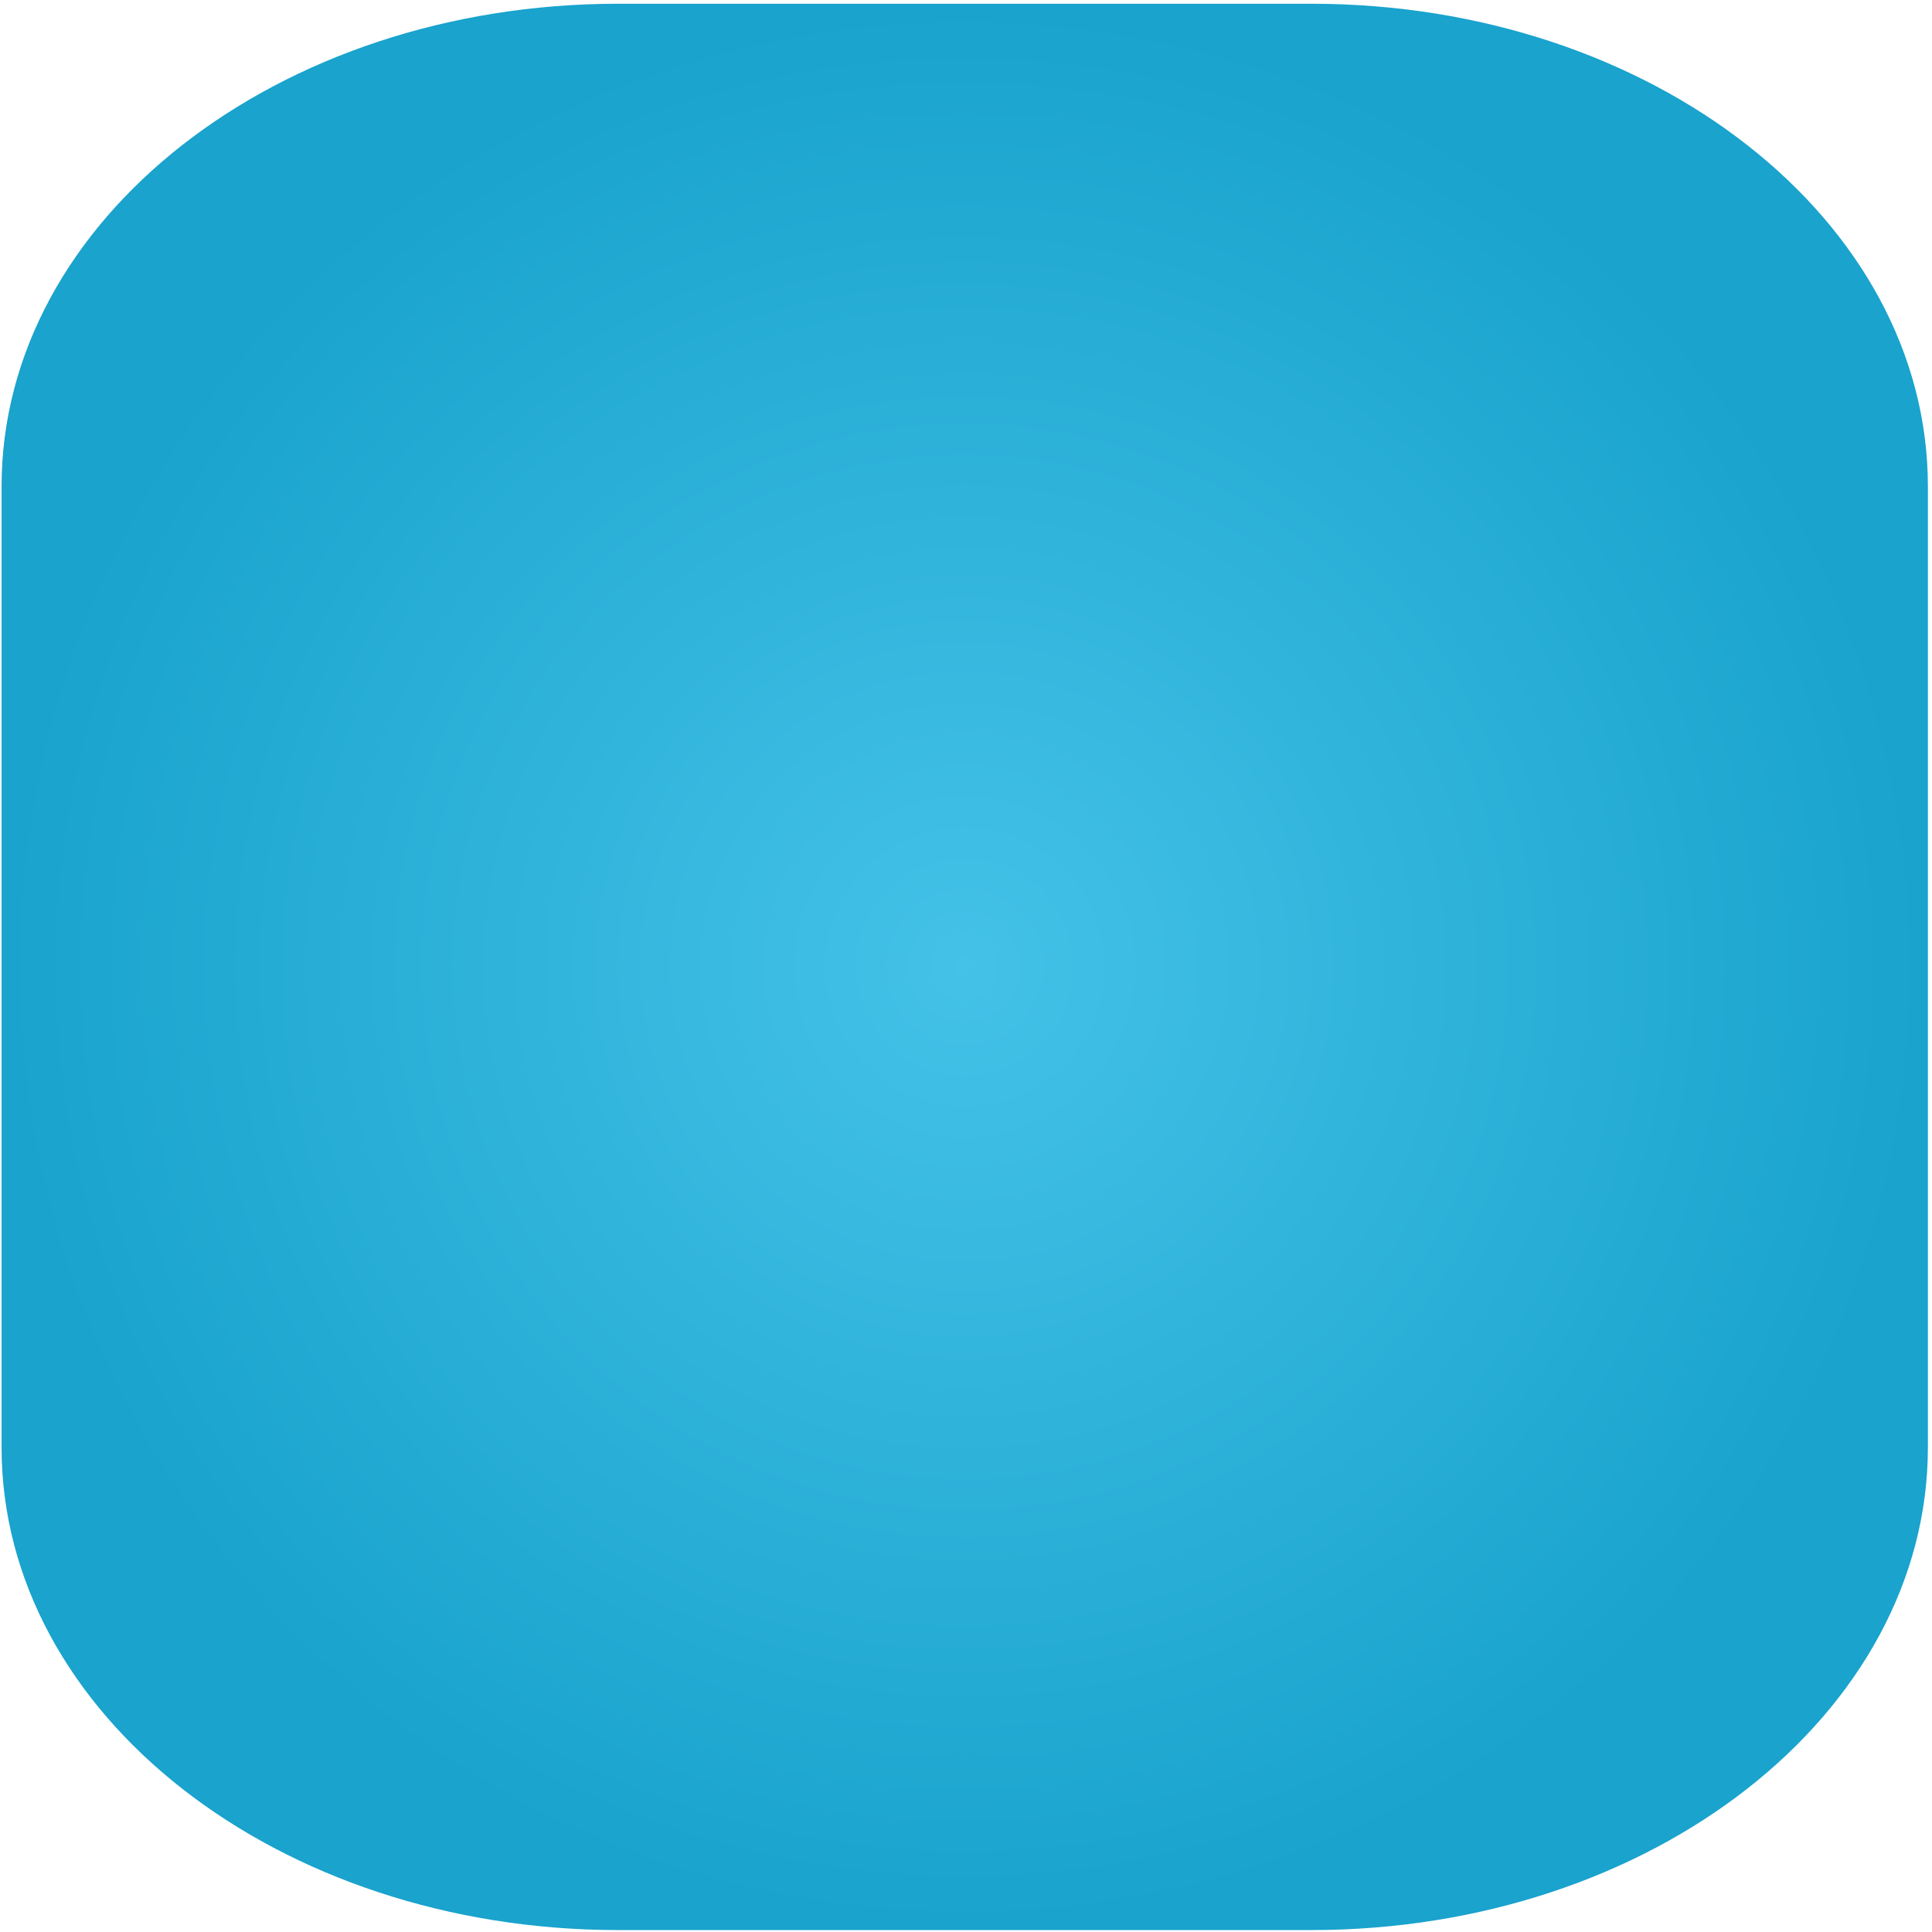
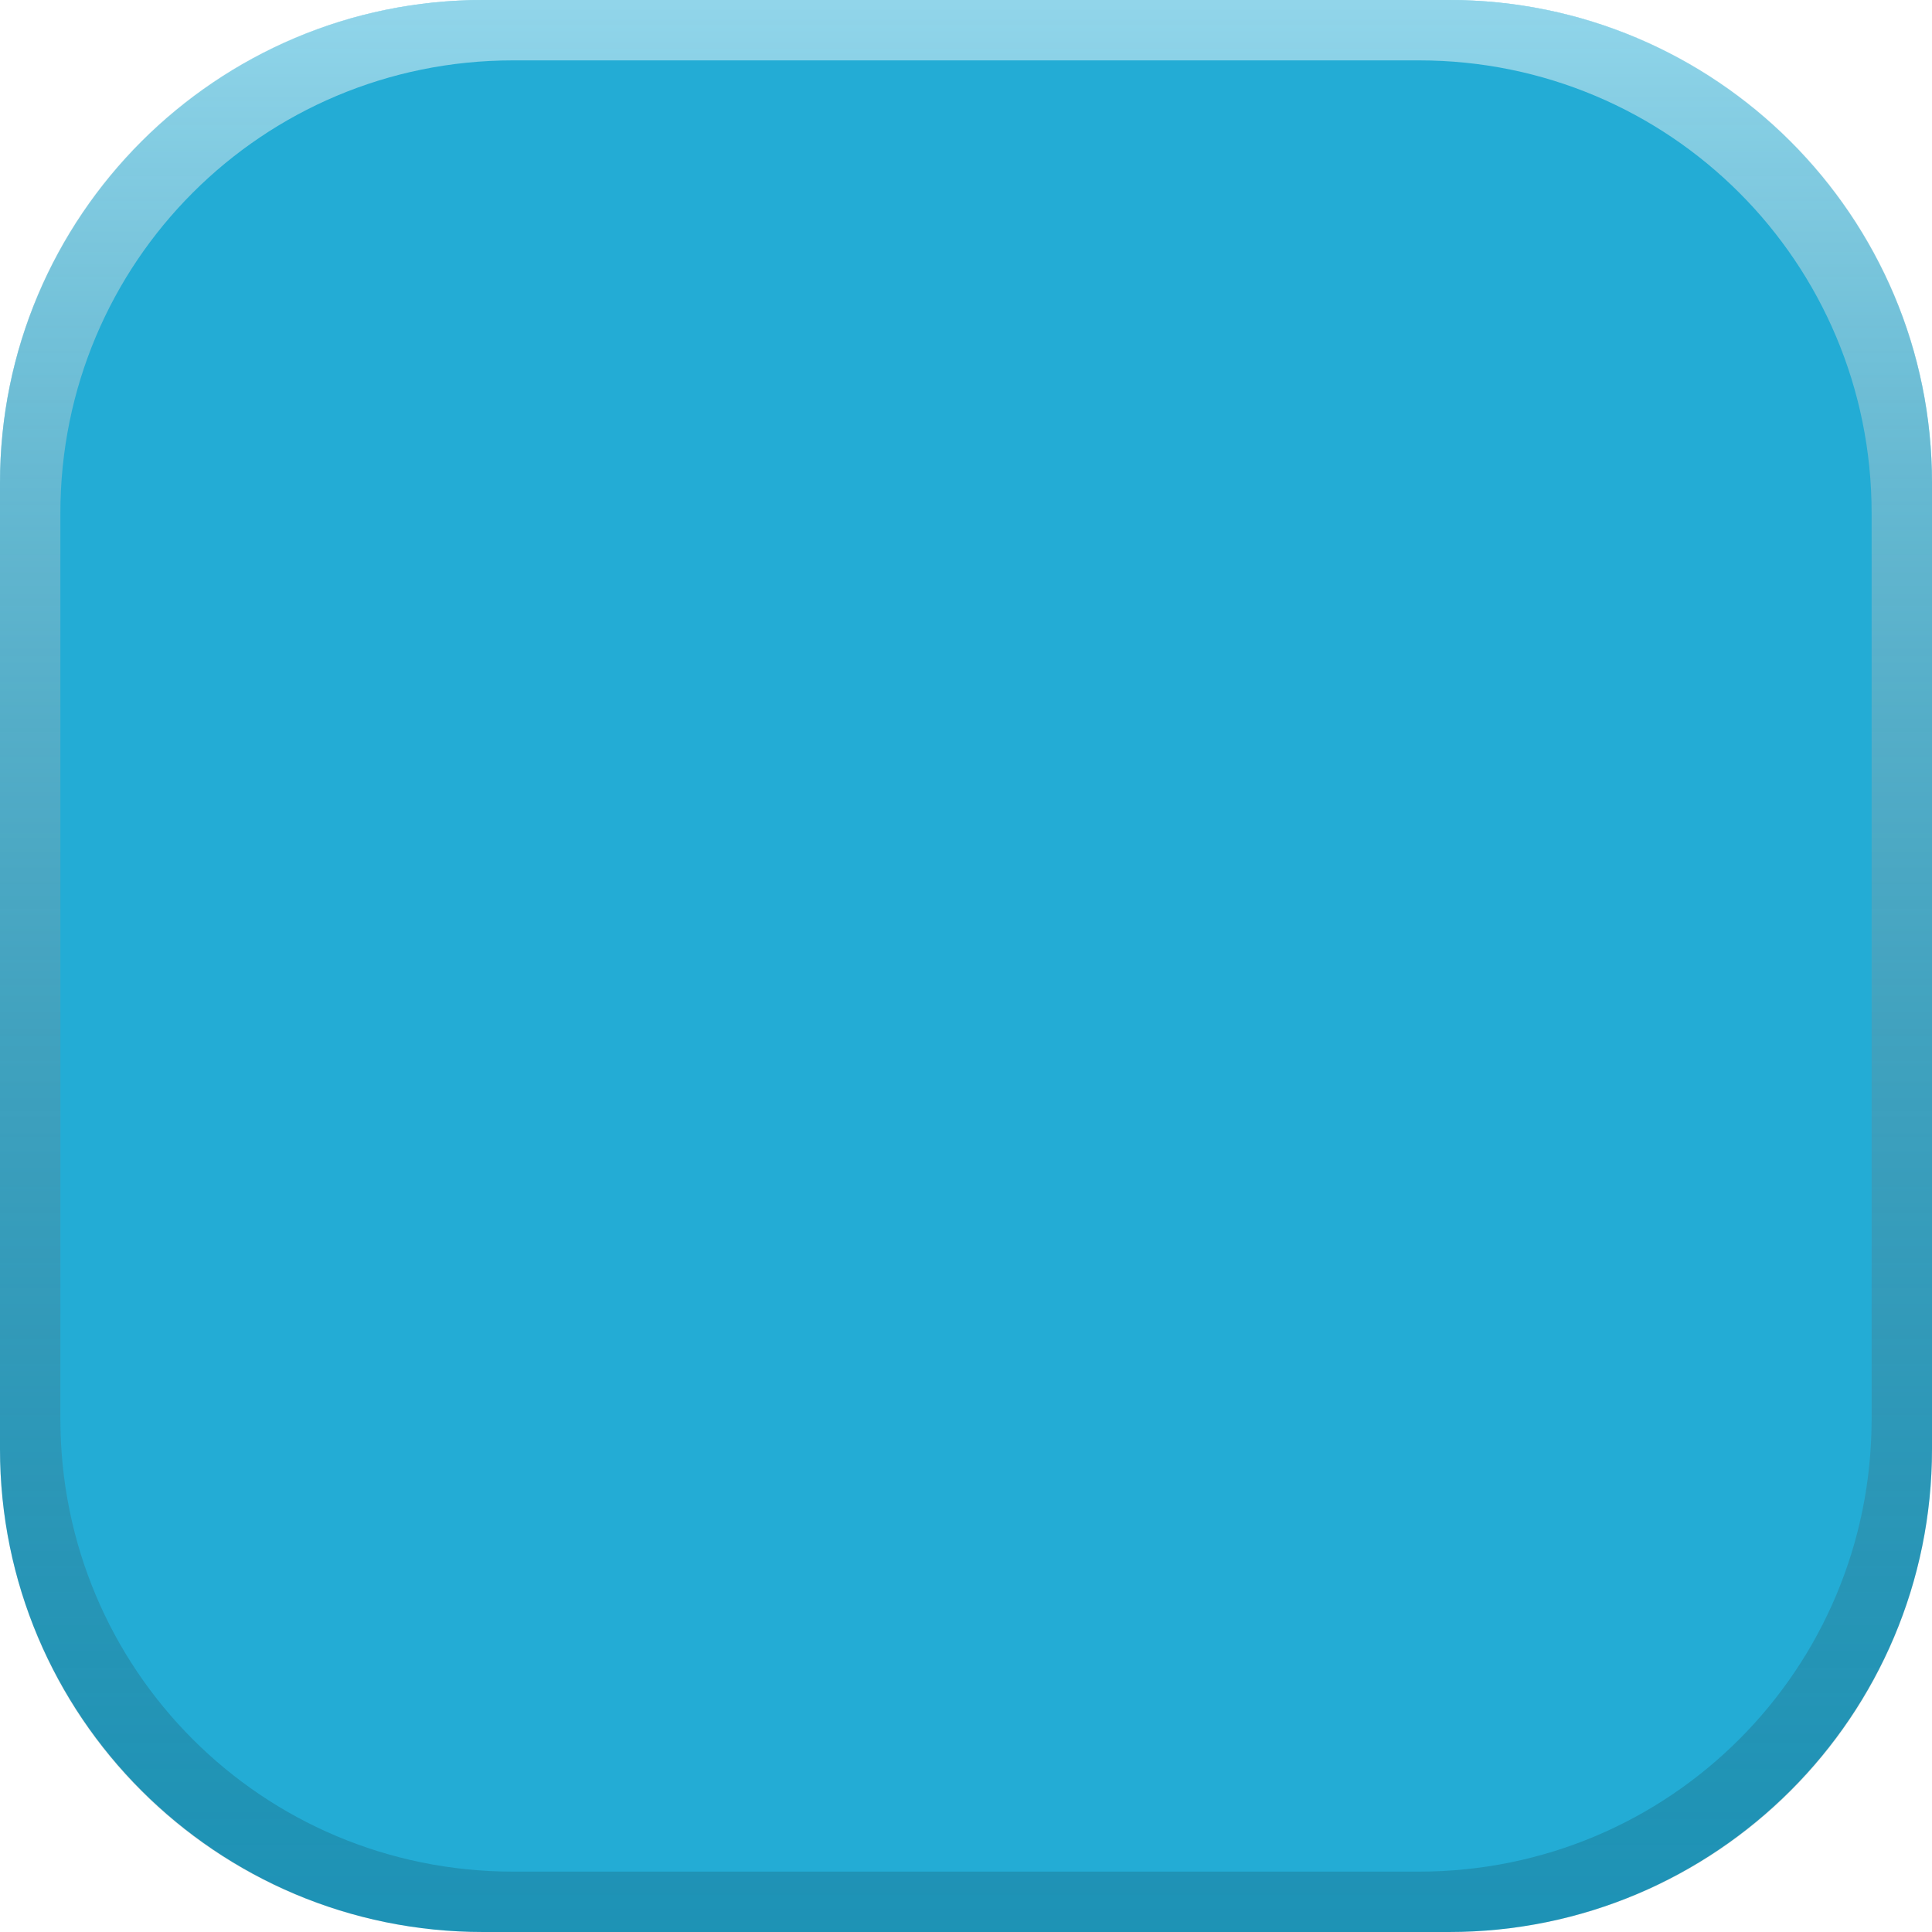
<svg xmlns="http://www.w3.org/2000/svg" xmlns:xlink="http://www.w3.org/1999/xlink" viewBox="0 0 16 16" id="svg2" version="1.1" width="100%" height="100%">
  <defs id="defs14">
-     <linearGradient id="linearGradient4143">
-       <stop style="stop-color:#44c2e8;stop-opacity:1" offset="0" id="stop4145" />
-       <stop style="stop-color:#19a3cd;stop-opacity:1" offset="1" id="stop4147" />
+     <linearGradient id="linearGradient4153">
+       <stop style="stop-color:#ffffff;stop-opacity:0.5" offset="0" id="stop4155" />
+       <stop style="stop-color:#072c37;stop-opacity:0.2" offset="1" id="stop4157" />
    </linearGradient>
-     <radialGradient xlink:href="#linearGradient4143" id="radialGradient4149" cx="8.044" cy="8.062" fx="8.044" fy="8.062" r="8" gradientUnits="userSpaceOnUse" gradientTransform="matrix(0.9970703,0,0,0.9970703,-0.03112052,-0.03106725)" />
+     <linearGradient xlink:href="#linearGradient4153" id="linearGradient4159" x1="8" y1="0" x2="8" y2="16" gradientUnits="userSpaceOnUse" />
  </defs>
-   <rect style="fill:url(#radialGradient4149);fill-opacity:1;stroke:#e6e8eb;stroke-width:0;stroke-linecap:butt;stroke-linejoin:miter;stroke-miterlimit:0;stroke-dasharray:none;stroke-opacity:1" id="rect4133" width="15.953" height="15.953" x="0.013" y="0.031" rx="5.106" ry="3.998" />
+   <rect style="fill:#23acd5;fill-opacity:1;stroke:#e6e8eb;stroke-width:0;stroke-linecap:butt;stroke-linejoin:miter;stroke-miterlimit:0;stroke-dasharray:none;stroke-opacity:1" id="rect4133" width="16" height="16" x="4.9999999e-06" y="4.5367433e-06" rx="4" ry="4" />
+   <path style="fill:url(#linearGradient4159);fill-opacity:1;stroke:#e6e8eb;stroke-width:0;stroke-linecap:butt;stroke-linejoin:miter;stroke-miterlimit:0;stroke-dasharray:none;stroke-opacity:1" d="M 4 0 C 1.784 0 0 1.784 0 4 L 0 12 C 0 14.216 1.784 16 4 16 L 12 16 C 14.216 16 16 14.216 16 12 L 16 4 C 16 1.784 14.216 0 12 0 L 4 0 z M 4.25 0.5 L 11.75 0.5 C 13.827 0.5 15.5 2.173 15.5 4.25 L 15.5 11.75 C 15.5 13.827 13.827 15.5 11.75 15.5 L 4.25 15.5 C 2.173 15.5 0.5 13.827 0.5 11.75 L 0.5 4.25 C 0.5 2.173 2.173 0.5 4.25 0.5 z " id="rect4148" />
</svg>
